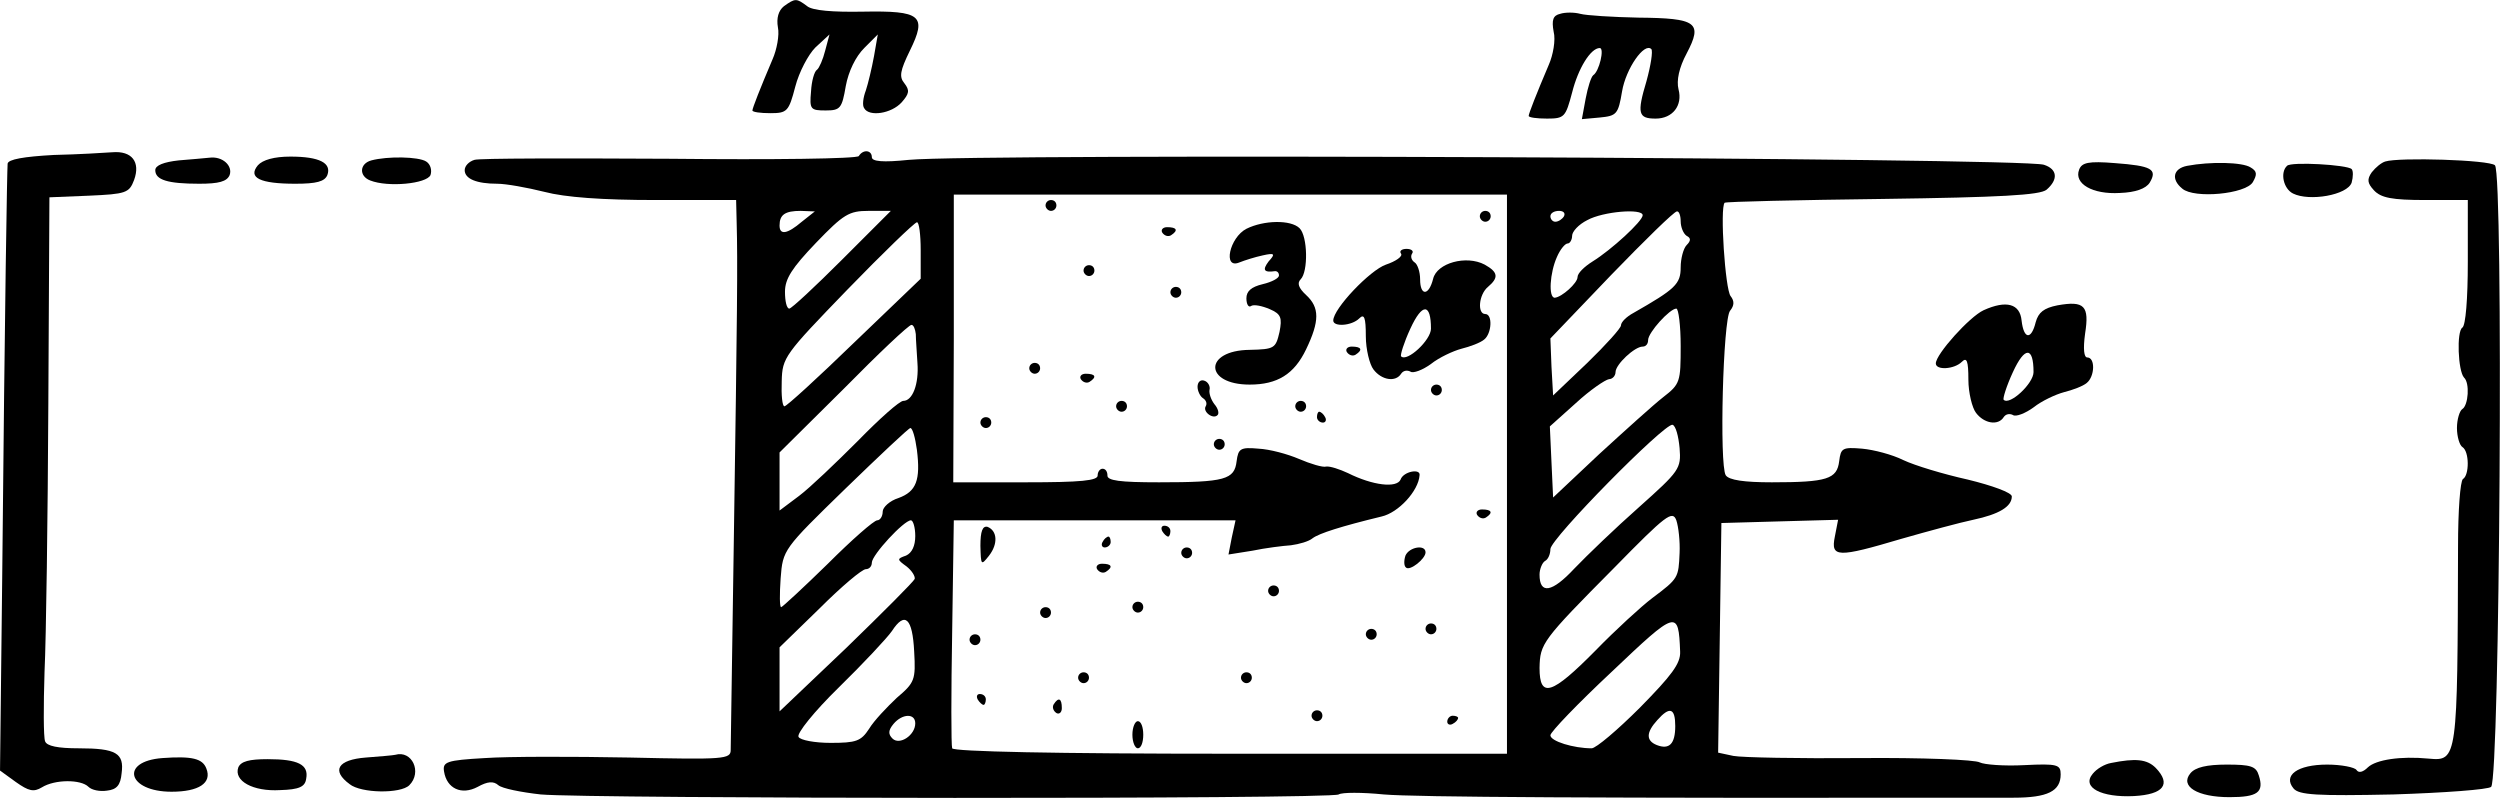
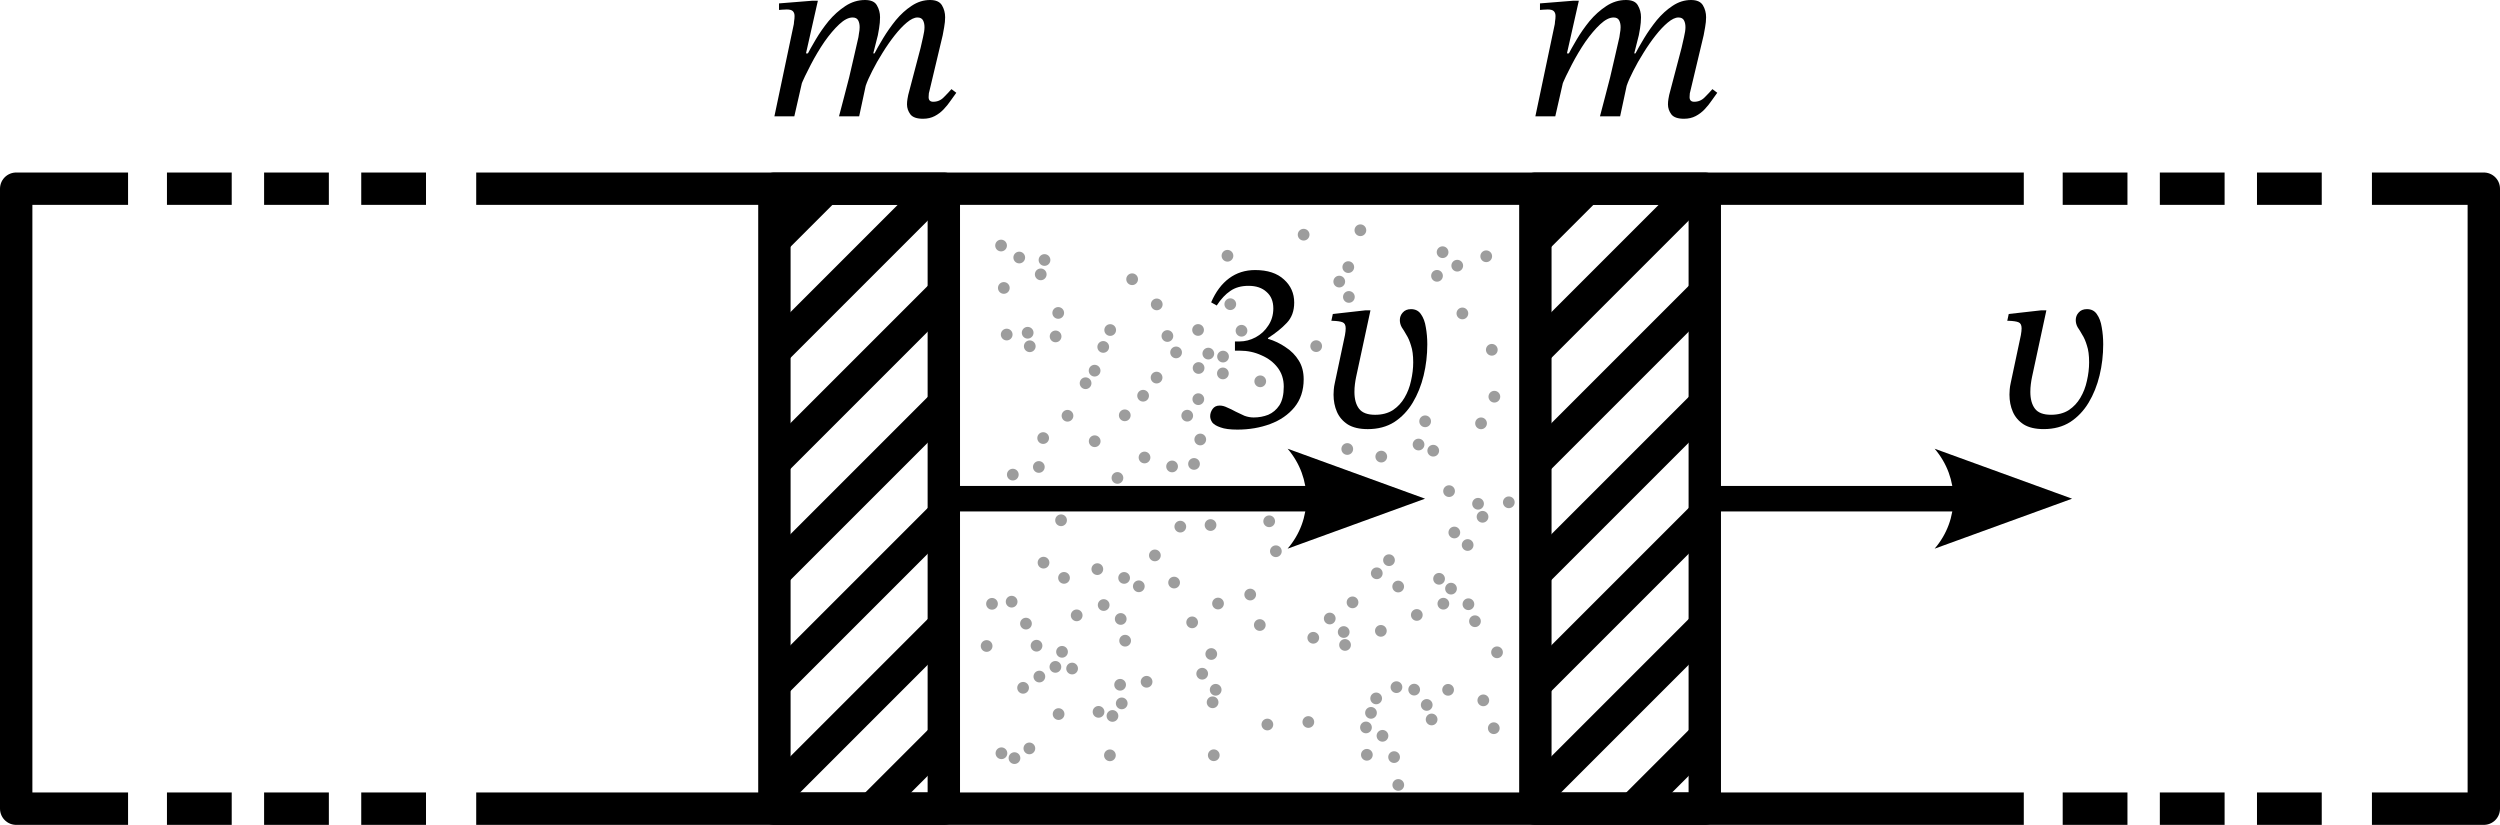
- <svg xmlns="http://www.w3.org/2000/svg" version="1.0" width="460.534pt" height="146.987pt" viewBox="0 0 460.534 146.987" preserveAspectRatio="xMidYMid meet">
-   <g transform="translate(-26.39611,162.8476) scale(0.1,-0.1)" fill="#000000" stroke="none">
-     <path d="M1708 1617 c-10 -8 -14 -22 -11 -39 3 -14 -2 -41 -10 -59 -23 -54 -37 -90 -37 -94 0 -3 15 -5 33 -5 31 0 34 3 46 49 7 27 24 59 37 72 l26 24 -8 -30 c-4 -16 -11 -32 -15 -35 -5 -3 -10 -21 -11 -40 -3 -33 -1 -35 27 -35 27 0 30 4 37 45 5 27 18 54 34 70 l25 25 -7 -40 c-4 -22 -11 -51 -15 -63 -5 -13 -7 -28 -3 -33 9 -16 50 -10 69 11 14 16 15 22 5 35 -10 12 -8 23 10 60 32 65 21 74 -87 72 -55 -1 -92 2 -102 10 -20 15 -22 15 -43 0z" />
-     <path d="M3138 1603 c-13 -3 -16 -11 -12 -33 4 -15 -1 -43 -9 -61 -23 -54 -37 -90 -37 -94 0 -3 15 -5 34 -5 32 0 34 3 46 48 11 44 34 82 51 82 9 0 -1 -43 -12 -50 -4 -3 -10 -22 -14 -43 l-7 -38 33 3 c31 3 34 6 41 48 7 42 41 91 54 78 3 -4 -1 -30 -9 -59 -18 -60 -15 -69 17 -69 31 0 50 24 42 54 -4 16 1 40 15 66 30 57 19 65 -89 66 -48 1 -96 4 -107 7 -11 3 -28 3 -37 0z" />
-     <path d="M363 1343 c-55 -3 -84 -8 -85 -16 -1 -13 -5 -241 -10 -765 l-4 -353 29 -21 c24 -17 33 -19 48 -10 24 15 72 15 86 1 6 -6 21 -9 34 -7 18 2 25 10 27 32 5 37 -10 46 -79 46 -38 0 -59 4 -62 13 -3 8 -3 65 -1 128 3 63 6 285 7 494 l2 380 73 3 c68 3 74 5 83 29 12 33 -4 54 -40 51 -14 -1 -63 -4 -108 -5z" />
-     <path d="M1846 1341 c-3 -5 -159 -7 -348 -5 -189 1 -351 1 -360 -2 -10 -3 -18 -11 -18 -19 0 -16 22 -25 60 -25 16 0 55 -7 87 -15 38 -10 106 -15 205 -15 l148 0 1 -42 c2 -71 1 -167 -5 -568 -3 -212 -6 -393 -6 -403 0 -17 -11 -18 -187 -14 -104 2 -223 2 -266 -1 -71 -4 -78 -7 -75 -25 5 -31 32 -44 62 -28 18 10 29 11 38 3 7 -6 42 -13 78 -17 87 -8 1456 -9 1470 0 6 4 43 4 83 0 59 -5 380 -7 1160 -6 63 0 87 12 87 43 0 18 -6 20 -67 17 -38 -2 -74 1 -82 5 -8 5 -107 9 -220 8 -113 -1 -219 1 -234 4 l-28 6 3 211 3 212 107 3 108 3 -6 -31 c-8 -39 5 -39 123 -4 49 14 108 30 132 35 47 10 71 24 71 43 0 7 -36 20 -81 31 -45 10 -98 26 -119 36 -20 10 -54 19 -76 21 -36 3 -39 1 -42 -23 -4 -33 -22 -39 -124 -39 -51 0 -79 4 -85 13 -12 19 -5 288 8 303 8 10 8 18 1 27 -10 12 -20 163 -11 172 3 2 133 5 291 7 217 3 290 7 302 17 22 19 20 38 -5 46 -40 13 -1962 21 -2091 9 -48 -5 -68 -3 -68 5 0 13 -16 15 -24 2z m1194 -586 l0 -515 -509 0 c-324 0 -511 4 -513 10 -2 5 -2 102 0 215 l3 205 259 0 260 0 -7 -32 -6 -31 44 7 c24 5 56 9 71 10 15 2 33 7 40 13 12 9 53 22 127 40 31 7 68 47 70 76 2 13 -30 7 -35 -8 -7 -16 -51 -11 -97 12 -15 7 -33 13 -40 12 -6 -2 -29 5 -50 14 -21 9 -54 18 -75 19 -33 3 -37 0 -40 -23 -4 -34 -21 -39 -143 -39 -72 0 -96 3 -95 13 0 6 -3 12 -9 12 -5 0 -9 -6 -9 -12 1 -10 -31 -13 -132 -13 l-134 0 1 265 0 265 510 0 509 0 0 -515z m-1299 465 c-27 -23 -41 -25 -41 -7 0 20 10 27 39 27 l26 -1 -24 -19z m74 -70 c-49 -49 -93 -90 -97 -90 -5 0 -8 14 -8 31 0 24 13 44 57 90 51 53 61 59 97 59 l41 0 -90 -90z m1330 80 c-3 -5 -10 -10 -16 -10 -5 0 -9 5 -9 10 0 6 7 10 16 10 8 0 12 -4 9 -10z m145 2 c0 -11 -58 -64 -92 -85 -16 -10 -28 -22 -28 -29 0 -11 -29 -37 -42 -38 -12 0 -9 46 4 75 6 14 15 25 20 25 4 0 8 7 8 14 0 8 12 21 28 29 29 16 102 22 102 9z m70 -11 c0 -11 5 -23 11 -27 8 -4 8 -9 0 -17 -6 -6 -11 -25 -11 -41 0 -31 -10 -40 -87 -84 -13 -7 -23 -17 -23 -23 0 -5 -28 -36 -62 -69 l-63 -60 -3 53 -2 52 112 117 c62 64 116 117 121 117 4 1 7 -8 7 -18z m-1400 -53 l0 -53 -122 -117 c-67 -65 -125 -118 -129 -118 -4 0 -6 21 -5 46 1 44 5 49 121 169 66 68 123 123 128 124 4 1 7 -23 7 -51z m1400 -177 c0 -66 -1 -70 -32 -94 -18 -14 -71 -62 -118 -105 l-85 -80 -3 65 -3 66 48 43 c26 24 54 43 61 44 6 0 12 6 12 13 0 14 35 47 50 47 6 0 10 5 10 12 0 14 40 58 52 58 4 0 8 -31 8 -69z m-1409 22 c0 -10 2 -34 3 -53 3 -39 -9 -70 -26 -70 -7 0 -44 -33 -84 -74 -40 -40 -88 -86 -108 -101 l-36 -27 0 53 0 54 118 117 c64 65 120 118 125 118 4 0 7 -8 8 -17z m1407 -210 c3 -38 0 -42 -75 -109 -43 -38 -96 -89 -119 -113 -41 -44 -64 -48 -64 -11 0 10 5 22 10 25 6 3 10 13 10 22 0 19 210 232 225 229 6 -2 11 -21 13 -43z m-1405 -3 c7 -56 -1 -77 -34 -89 -16 -5 -29 -17 -29 -25 0 -9 -5 -16 -10 -16 -6 0 -47 -36 -91 -80 -45 -44 -84 -80 -86 -80 -3 0 -3 24 -1 53 4 53 5 54 119 165 63 61 117 112 120 112 4 0 9 -18 12 -40z m1405 -190 c-2 -46 -2 -47 -50 -83 -20 -15 -68 -59 -105 -97 -80 -81 -103 -89 -103 -32 1 45 4 50 138 185 95 97 107 106 114 87 4 -12 7 -39 6 -60z m-1408 31 c0 -18 -6 -31 -17 -36 -17 -6 -17 -7 1 -20 10 -8 16 -18 15 -23 -2 -5 -59 -62 -126 -127 l-123 -117 0 59 0 59 74 72 c40 40 78 72 85 72 6 0 11 5 11 12 0 14 59 78 72 78 4 0 8 -13 8 -29z m1409 -213 c1 -22 -16 -44 -74 -103 -41 -41 -81 -75 -89 -75 -33 0 -76 13 -76 24 0 6 51 59 113 117 120 114 123 115 126 37z m-1411 0 c3 -52 1 -57 -32 -85 -18 -17 -42 -42 -51 -57 -15 -23 -24 -26 -71 -26 -29 0 -56 5 -59 11 -4 6 29 47 74 91 45 44 89 91 98 104 24 37 38 24 41 -38z m1402 -137 c0 -33 -11 -44 -34 -35 -20 8 -20 23 1 46 23 26 33 22 33 -11z m-1400 5 c0 -22 -29 -41 -42 -28 -8 8 -8 15 2 27 16 19 40 20 40 1z" />
-     <path d="M2190 1250 c0 -5 5 -10 10 -10 6 0 10 5 10 10 0 6 -4 10 -10 10 -5 0 -10 -4 -10 -10z" />
-     <path d="M2990 1230 c0 -5 5 -10 10 -10 6 0 10 5 10 10 0 6 -4 10 -10 10 -5 0 -10 -4 -10 -10z" />
-     <path d="M2560 1207 c-31 -16 -44 -75 -13 -62 10 4 29 10 43 13 22 5 24 3 11 -11 -12 -16 -9 -21 12 -18 4 0 7 -3 7 -8 0 -5 -13 -12 -30 -16 -21 -5 -30 -13 -30 -26 0 -11 4 -18 9 -14 5 3 20 0 34 -6 21 -9 23 -16 18 -42 -7 -30 -9 -32 -55 -33 -85 -1 -84 -64 0 -64 51 0 82 19 104 65 25 52 25 77 0 100 -14 13 -17 22 -10 29 14 14 13 79 -2 94 -16 16 -66 15 -98 -1z" />
-     <path d="M2405 1200 c4 -6 11 -8 16 -5 14 9 11 15 -7 15 -8 0 -12 -5 -9 -10z" />
-     <path d="M2845 1161 c3 -5 -10 -14 -28 -20 -29 -10 -97 -81 -97 -103 0 -12 34 -10 48 4 9 9 12 2 12 -33 0 -24 7 -52 14 -61 15 -20 41 -24 51 -8 4 6 11 7 17 4 5 -4 23 3 38 14 15 12 41 24 56 28 16 4 35 11 42 17 14 11 16 47 2 47 -15 0 -12 36 5 50 20 17 19 27 -6 41 -34 18 -88 3 -95 -26 -8 -32 -24 -32 -24 -1 0 14 -5 28 -10 31 -6 4 -8 11 -5 16 4 5 -1 9 -10 9 -9 0 -14 -4 -10 -9z m55 -138 c0 -21 -44 -62 -55 -51 -2 2 5 25 17 51 22 48 38 47 38 0z" />
-     <path d="M2260 1130 c0 -5 5 -10 10 -10 6 0 10 5 10 10 0 6 -4 10 -10 10 -5 0 -10 -4 -10 -10z" />
-     <path d="M2420 1090 c0 -5 5 -10 10 -10 6 0 10 5 10 10 0 6 -4 10 -10 10 -5 0 -10 -4 -10 -10z" />
-     <path d="M2745 980 c4 -6 11 -8 16 -5 14 9 11 15 -7 15 -8 0 -12 -5 -9 -10z" />
-     <path d="M2160 950 c0 -5 5 -10 10 -10 6 0 10 5 10 10 0 6 -4 10 -10 10 -5 0 -10 -4 -10 -10z" />
-     <path d="M2255 930 c4 -6 11 -8 16 -5 14 9 11 15 -7 15 -8 0 -12 -5 -9 -10z" />
-     <path d="M2470 916 c0 -8 5 -18 10 -21 6 -4 8 -10 5 -15 -6 -10 14 -25 22 -16 3 3 1 12 -6 20 -6 8 -10 19 -9 26 2 7 -3 15 -9 17 -7 3 -13 -2 -13 -11z" />
-     <path d="M2900 910 c0 -5 5 -10 10 -10 6 0 10 5 10 10 0 6 -4 10 -10 10 -5 0 -10 -4 -10 -10z" />
-     <path d="M2320 880 c0 -5 5 -10 10 -10 6 0 10 5 10 10 0 6 -4 10 -10 10 -5 0 -10 -4 -10 -10z" />
-     <path d="M2650 880 c0 -5 5 -10 10 -10 6 0 10 5 10 10 0 6 -4 10 -10 10 -5 0 -10 -4 -10 -10z" />
-     <path d="M2690 860 c0 -5 5 -10 11 -10 5 0 7 5 4 10 -3 6 -8 10 -11 10 -2 0 -4 -4 -4 -10z" />
-     <path d="M2070 850 c0 -5 5 -10 10 -10 6 0 10 5 10 10 0 6 -4 10 -10 10 -5 0 -10 -4 -10 -10z" />
-     <path d="M2500 810 c0 -5 5 -10 10 -10 6 0 10 5 10 10 0 6 -4 10 -10 10 -5 0 -10 -4 -10 -10z" />
-     <path d="M2985 680 c4 -6 11 -8 16 -5 14 9 11 15 -7 15 -8 0 -12 -5 -9 -10z" />
-     <path d="M2070 623 c1 -36 1 -37 16 -18 17 22 15 46 -3 53 -9 2 -13 -8 -13 -35z" />
-     <path d="M2405 650 c3 -5 8 -10 11 -10 2 0 4 5 4 10 0 6 -5 10 -11 10 -5 0 -7 -4 -4 -10z" />
-     <path d="M2295 630 c-3 -5 -1 -10 4 -10 6 0 11 5 11 10 0 6 -2 10 -4 10 -3 0 -8 -4 -11 -10z" />
-     <path d="M2440 610 c0 -5 5 -10 10 -10 6 0 10 5 10 10 0 6 -4 10 -10 10 -5 0 -10 -4 -10 -10z" />
-     <path d="M2853 605 c-3 -9 -3 -19 1 -22 7 -7 36 16 36 28 0 15 -30 10 -37 -6z" />
-     <path d="M2285 580 c4 -6 11 -8 16 -5 14 9 11 15 -7 15 -8 0 -12 -5 -9 -10z" />
-     <path d="M2600 540 c0 -5 5 -10 10 -10 6 0 10 5 10 10 0 6 -4 10 -10 10 -5 0 -10 -4 -10 -10z" />
-     <path d="M2350 510 c0 -5 5 -10 10 -10 6 0 10 5 10 10 0 6 -4 10 -10 10 -5 0 -10 -4 -10 -10z" />
-     <path d="M2180 500 c0 -5 5 -10 10 -10 6 0 10 5 10 10 0 6 -4 10 -10 10 -5 0 -10 -4 -10 -10z" />
-     <path d="M2890 470 c0 -5 5 -10 10 -10 6 0 10 5 10 10 0 6 -4 10 -10 10 -5 0 -10 -4 -10 -10z" />
-     <path d="M2780 460 c0 -5 5 -10 10 -10 6 0 10 5 10 10 0 6 -4 10 -10 10 -5 0 -10 -4 -10 -10z" />
-     <path d="M2050 450 c0 -5 5 -10 10 -10 6 0 10 5 10 10 0 6 -4 10 -10 10 -5 0 -10 -4 -10 -10z" />
-     <path d="M2250 380 c0 -5 5 -10 10 -10 6 0 10 5 10 10 0 6 -4 10 -10 10 -5 0 -10 -4 -10 -10z" />
-     <path d="M2550 380 c0 -5 5 -10 10 -10 6 0 10 5 10 10 0 6 -4 10 -10 10 -5 0 -10 -4 -10 -10z" />
-     <path d="M2065 340 c3 -5 8 -10 11 -10 2 0 4 5 4 10 0 6 -5 10 -11 10 -5 0 -7 -4 -4 -10z" />
-     <path d="M2205 331 c-3 -5 -1 -12 5 -16 5 -3 10 1 10 9 0 18 -6 21 -15 7z" />
-     <path d="M2680 310 c0 -5 5 -10 10 -10 6 0 10 5 10 10 0 6 -4 10 -10 10 -5 0 -10 -4 -10 -10z" />
-     <path d="M2930 299 c0 -5 5 -7 10 -4 6 3 10 8 10 11 0 2 -4 4 -10 4 -5 0 -10 -5 -10 -11z" />
-     <path d="M2350 275 c0 -14 5 -25 10 -25 6 0 10 11 10 25 0 14 -4 25 -10 25 -5 0 -10 -11 -10 -25z" />
-     <path d="M593 1333 c-27 -3 -43 -9 -43 -18 0 -18 23 -25 81 -25 36 0 51 4 56 16 6 17 -13 35 -37 32 -8 -1 -34 -3 -57 -5z" />
-     <path d="M739 1324 c-19 -23 4 -34 69 -34 39 0 54 4 59 16 8 22 -14 34 -68 34 -30 0 -51 -6 -60 -16z" />
-     <path d="M948 1333 c-22 -6 -23 -29 -2 -37 33 -13 104 -6 111 10 3 9 0 20 -8 25 -14 9 -71 10 -101 2z" />
-     <path d="M4658 1331 c-7 -2 -18 -11 -25 -20 -9 -13 -8 -20 4 -33 13 -14 33 -18 95 -18 l78 0 0 -114 c0 -69 -4 -117 -10 -121 -11 -7 -8 -80 3 -92 11 -10 8 -51 -3 -58 -5 -3 -10 -19 -10 -35 0 -16 5 -32 10 -35 13 -8 13 -52 1 -59 -5 -4 -9 -59 -9 -124 -1 -392 -1 -396 -54 -391 -52 5 -97 -2 -112 -16 -9 -9 -17 -11 -21 -5 -3 5 -28 10 -54 10 -55 0 -82 -20 -62 -44 10 -12 43 -14 184 -11 94 3 175 9 180 14 16 16 23 1129 7 1145 -10 10 -177 15 -202 7z" />
-     <path d="M4094 1316 c-10 -26 25 -46 75 -43 29 1 48 8 55 19 15 25 3 31 -64 36 -49 4 -61 1 -66 -12z" />
-     <path d="M4293 1323 c-26 -5 -30 -25 -9 -42 22 -19 117 -10 130 12 8 14 8 20 -4 27 -15 10 -75 11 -117 3z" />
-     <path d="M4477 1323 c-13 -12 -7 -42 11 -51 30 -15 100 -3 108 20 3 11 3 22 0 25 -8 8 -112 14 -119 6z" />
-     <path d="M3918 1057 c-26 -12 -88 -81 -88 -98 0 -13 34 -11 48 3 9 9 12 2 12 -33 0 -24 7 -52 14 -61 15 -20 41 -24 51 -8 4 6 11 7 17 4 5 -4 23 3 38 14 15 12 41 24 56 28 16 4 35 11 42 17 15 12 16 47 1 47 -6 0 -8 15 -4 44 8 51 -1 61 -51 52 -25 -5 -35 -13 -40 -31 -8 -33 -22 -32 -26 3 -3 31 -28 38 -70 19z m92 -114 c0 -21 -44 -62 -55 -51 -2 2 5 25 17 51 22 48 38 47 38 0z" />
-     <path d="M563 232 c-79 -6 -64 -62 17 -62 50 0 75 16 64 43 -7 18 -26 23 -81 19z" />
-     <path d="M938 233 c-52 -4 -64 -24 -30 -49 21 -17 94 -18 110 -2 24 24 5 65 -26 56 -4 -1 -28 -3 -54 -5z" />
-     <path d="M703 215 c-9 -25 27 -45 77 -42 35 1 46 6 48 21 5 26 -15 36 -71 36 -34 0 -49 -4 -54 -15z" />
-     <path d="M4153 223 c-12 -2 -27 -11 -34 -20 -21 -25 16 -44 76 -41 55 3 69 22 40 52 -16 16 -37 18 -82 9z" />
-     <path d="M4299 204 c-20 -24 13 -44 72 -44 52 0 64 9 54 40 -5 17 -15 20 -59 20 -37 0 -58 -5 -67 -16z" />
+ <svg xmlns="http://www.w3.org/2000/svg" width="617.64" height="203.79" version="1.1" viewBox="0 0 617.64 203.79">
+   <g transform="translate(-30.549 -12.113)">
+     <g fill="none" stroke="#000" stroke-linejoin="round" stroke-width="8">
+       <g stroke-dashoffset="3.227">
+         <path d="m62.188 58.733h-27.639v153.17h27.639" />
+         <path d="m148.2 58.733h382.34" />
+         <path d="m616.55 58.733h27.639v153.17h-27.639" />
+         <path d="m148.2 211.9h382.34" />
+       </g>
+       <g stroke-dasharray="16, 8">
+         <path d="m71.796 58.733h66.794" />
+         <path d="m71.796 211.9h66.794" />
+         <path d="m540.15 58.733h66.794" />
+         <path d="m540.15 211.9h66.794" />
+       </g>
+     </g>
+     <g fill="none" stroke="#000" stroke-width="8">
+       <rect x="221.87" y="58.733" width="41.855" height="153.17" stroke-linejoin="round" />
+       <path d="m234.54 58.733-12.671 12.671m0 27.436 40.106-40.106m1.749 25.687-41.855 41.855m0 27.436 41.855-41.855m0 27.436-41.855 41.855m0 27.436 41.855-41.855m0 27.436-17.736 17.736" />
+     </g>
+     <g transform="translate(188)" fill="none" stroke="#000" stroke-width="8">
+       <rect x="221.87" y="58.733" width="41.855" height="153.17" stroke-linejoin="round" />
+       <path d="m234.54 58.733-12.671 12.671m0 27.436 40.106-40.106m1.749 25.687-41.855 41.855m0 27.436 41.855-41.855m0 27.436-41.855 41.855m0 27.436 41.855-41.855m0 27.436-17.736 17.736" />
+     </g>
+     <path d="m263.72 132.17v6.299h91.111v-6.299z" color="#000000" fill-rule="evenodd" stroke-linejoin="round" style="-inkscape-stroke:none" />
+     <path d="m348.66 122.97 33.957 12.348-33.957 12.348c6.174-7.193 6.174-17.472 0-24.696z" color="#000000" fill-rule="evenodd" style="-inkscape-stroke:none" />
+     <path d="m454.65 132.17v6.299h60.037v-6.299z" color="#000000" fill-rule="evenodd" stroke-linejoin="round" style="-inkscape-stroke:none" />
+     <path d="m508.51 122.97 33.957 12.348-33.957 12.348c6.174-7.193 6.174-17.472 0-24.696z" color="#000000" fill-rule="evenodd" style="-inkscape-stroke:none" />
+     <g stroke-width="1.7" aria-label="3ʋ">
+       <path d="m336.25 118.25q-2.7 0-4.14-0.54-1.44-0.48-2.04-1.2-0.54-0.78-0.54-1.56 0-0.96 0.6-1.8t1.74-0.84q0.9 0 1.86 0.48 1.02 0.42 2.1 1.02 1.08 0.54 2.16 1.02 1.14 0.42 2.28 0.42 1.92 0 3.6-0.66 1.68-0.72 2.76-2.34 1.08-1.68 1.08-4.62 0-2.7-1.5-4.68t-4.02-3.06q-2.46-1.14-5.34-1.14h-1.2v-2.28h1.14q2.04 0 3.96-1.02t3.12-2.88q1.26-1.86 1.26-4.26 0-2.64-1.68-4.08-1.62-1.5-4.44-1.5-2.7 0-4.5 1.26-1.8 1.2-3.36 3.6l-1.38-0.78q1.68-3.9 4.44-5.94t6.42-2.04q4.62 0 7.14 2.34 2.52 2.28 2.52 5.7 0 3.12-1.86 5.04-1.8 1.92-4.62 3.72v0.18q2.4 0.72 4.38 2.1 2.04 1.32 3.24 3.3 1.2 1.92 1.2 4.62 0 4.08-2.28 6.9-2.28 2.76-6 4.14t-8.1 1.38z" />
+       <path d="m368.47 118.13q-3.06 0-4.92-1.14-1.86-1.2-2.7-3.12t-0.84-4.26q0-0.54 0.06-1.26 0.06-0.78 0.24-1.56l2.52-11.88q0.18-1.02 0.18-1.68 0-1.2-0.78-1.5-0.72-0.3-2.46-0.36-0.06 0-0.12 0t-0.18 0l0.36-1.68 7.98-0.9h1.32l-3.54 16.44q-0.18 0.84-0.3 1.8-0.12 0.9-0.12 1.92 0 2.64 1.14 4.14t3.96 1.5q2.58 0 4.38-1.14 1.8-1.2 2.88-3.06 1.14-1.92 1.62-4.2 0.54-2.34 0.54-4.56 0-2.58-0.54-4.14-0.48-1.62-1.14-2.64-0.6-1.08-1.14-1.86-0.48-0.84-0.48-1.8 0-1.08 0.72-1.86 0.72-0.84 2.04-0.84 1.62 0 2.46 1.26 0.9 1.26 1.2 3.24 0.36 1.98 0.36 4.2 0 3.96-0.9 7.68t-2.7 6.72-4.56 4.8q-2.76 1.74-6.54 1.74z" />
+     </g>
+     <path transform="translate(-1.9823 14.925)" d="m537.44 103.2q-3.06 0-4.92-1.14-1.86-1.2-2.7-3.12t-0.84-4.26q0-0.54 0.06-1.26 0.06-0.78 0.24-1.56l2.52-11.88q0.18-1.02 0.18-1.68 0-1.2-0.78-1.5-0.72-0.3-2.46-0.36-0.06 0-0.12 0t-0.18 0l0.36-1.68 7.98-0.9h1.32l-3.54 16.44q-0.18 0.84-0.3 1.8-0.12 0.9-0.12 1.92 0 2.64 1.14 4.14t3.96 1.5q2.58 0 4.38-1.14 1.8-1.2 2.88-3.06 1.14-1.92 1.62-4.2 0.54-2.34 0.54-4.56 0-2.58-0.54-4.14-0.48-1.62-1.14-2.64-0.6-1.08-1.14-1.86-0.48-0.84-0.48-1.8 0-1.08 0.72-1.86 0.72-0.84 2.04-0.84 1.62 0 2.46 1.26 0.9 1.26 1.2 3.24 0.36 1.98 0.36 4.2 0 3.96-0.9 7.68t-2.7 6.72-4.56 4.8q-2.76 1.74-6.54 1.74z" stroke-width="1.7" aria-label="ʋ" />
+     <g>
+       <path d="m265.06 78.961a1.45 1.45 0 0 0-1.449 1.449 1.45 1.45 0 0 0 1.449 1.451 1.45 1.45 0 0 0 1.451-1.451 1.45 1.45 0 0 0-1.451-1.449z" />
+       <circle cx="287.67" cy="79.897" r="1.45" opacity=".386" />
+       <circle cx="277.87" cy="72.774" r="1.45" opacity=".386" />
+       <circle cx="279.26" cy="94.765" r="1.45" opacity=".386" />
+       <circle cx="300.98" cy="103.69" r="1.45" opacity=".386" />
+       <circle cx="288.27" cy="120.34" r="1.45" opacity=".386" />
+       <circle cx="287.2" cy="127.48" r="1.45" opacity=".386" />
+       <circle cx="301.65" cy="152.72" r="1.45" opacity=".386" />
+       <circle cx="306.62" cy="130.19" r="1.45" opacity=".386" />
+       <circle cx="312.96" cy="109.88" r="1.45" opacity=".386" />
+       <circle cx="292.69" cy="140.65" r="1.45" opacity=".386" />
+       <circle cx="287.33" cy="179.26" r="1.45" opacity=".386" />
+       <circle cx="284.02" cy="166.18" r="1.45" opacity=".386" />
+       <circle cx="305.39" cy="188.99" r="1.45" opacity=".386" />
+       <circle cx="296.55" cy="164.14" r="1.45" opacity=".386" />
+       <circle cx="307.43" cy="165.03" r="1.45" opacity=".386" />
+       <circle cx="327.08" cy="120.69" r="1.45" opacity=".386" />
+       <circle cx="332.67" cy="104.37" r="1.45" opacity=".386" />
+       <circle cx="323.86" cy="114.81" r="1.45" opacity=".386" />
+       <circle cx="316.29" cy="105.4" r="1.45" opacity=".386" />
+       <circle cx="313.31" cy="125.14" r="1.45" opacity=".386" />
+       <circle cx="329.07" cy="99.472" r="1.45" opacity=".386" />
+       <circle cx="310.25" cy="81.099" r="1.45" opacity=".386" />
+       <circle cx="298.75" cy="106.79" r="1.45" opacity=".386" />
+       <circle cx="320.12" cy="127.35" r="1.45" opacity=".386" />
+       <circle cx="326.67" cy="103.03" r="1.45" opacity=".386" />
+       <circle cx="316.33" cy="87.316" r="1.45" opacity=".386" />
+       <circle cx="341.9" cy="106.32" r="1.45" opacity=".386" />
+       <circle cx="326.54" cy="93.633" r="1.45" opacity=".386" />
+       <circle cx="326.6" cy="110.73" r="1.45" opacity=".386" />
+       <circle cx="345.76" cy="148.3" r="1.45" opacity=".386" />
+       <circle cx="331.47" cy="161.22" r="1.45" opacity=".386" />
+       <circle cx="339.42" cy="159" r="1.45" opacity=".386" />
+       <circle cx="355" cy="169.68" r="1.45" opacity=".386" />
+       <circle cx="343.66" cy="191.11" r="1.45" opacity=".386" />
+       <circle cx="325.08" cy="165.87" r="1.45" opacity=".386" />
+       <circle cx="330.13" cy="185.62" r="1.45" opacity=".386" />
+       <circle cx="293.42" cy="154.88" r="1.45" opacity=".386" />
+       <circle cx="286.63" cy="171.64" r="1.45" opacity=".386" />
+       <circle cx="303.22" cy="161.59" r="1.45" opacity=".386" />
+       <circle cx="311.9" cy="156.96" r="1.45" opacity=".386" />
+       <circle cx="295.42" cy="177.28" r="1.45" opacity=".386" />
+       <circle cx="280.48" cy="160.76" r="1.45" opacity=".386" />
+       <circle cx="288.36" cy="151.12" r="1.45" opacity=".386" />
+       <circle cx="281.18" cy="199.41" r="1.45" opacity=".386" />
+       <circle cx="292.93" cy="173.15" r="1.45" opacity=".386" />
+       <circle cx="307.68" cy="185.89" r="1.45" opacity=".386" />
+       <circle cx="304.76" cy="198.72" r="1.45" opacity=".386" />
+       <circle cx="313.82" cy="180.55" r="1.45" opacity=".386" />
+       <circle cx="327.56" cy="178.56" r="1.45" opacity=".386" />
+       <circle cx="368.24" cy="198.59" r="1.45" opacity=".386" />
+       <circle cx="370.54" cy="184.66" r="1.45" opacity=".386" />
+       <circle cx="384.24" cy="189.86" r="1.45" opacity=".386" />
+       <circle cx="368.02" cy="191.83" r="1.45" opacity=".386" />
+       <circle cx="380.58" cy="164.04" r="1.45" opacity=".386" />
+       <circle cx="389.03" cy="157.54" r="1.45" opacity=".386" />
+       <circle cx="395.71" cy="136.57" r="1.45" opacity=".386" />
+       <circle cx="382.64" cy="116.2" r="1.45" opacity=".386" />
+       <circle cx="396.82" cy="139.79" r="1.45" opacity=".386" />
+       <circle cx="384.64" cy="123.46" r="1.45" opacity=".386" />
+       <circle cx="396.45" cy="116.7" r="1.45" opacity=".386" />
+       <circle cx="399.74" cy="110.12" r="1.45" opacity=".386" />
+       <circle cx="391.84" cy="89.546" r="1.45" opacity=".386" />
+       <circle cx="399.11" cy="98.533" r="1.45" opacity=".386" />
+       <circle cx="334.5" cy="87.265" r="1.45" opacity=".386" />
+       <circle cx="321.11" cy="99.178" r="1.45" opacity=".386" />
+       <circle cx="333.8" cy="75.303" r="1.45" opacity=".386" />
+       <circle cx="337.27" cy="93.826" r="1.45" opacity=".386" />
+       <circle cx="318.96" cy="95.126" r="1.45" opacity=".386" />
+       <circle cx="304.83" cy="93.649" r="1.45" opacity=".386" />
+       <circle cx="282.36" cy="75.737" r="1.45" opacity=".386" />
+       <circle cx="303.11" cy="97.822" r="1.45" opacity=".386" />
+       <circle cx="291.99" cy="89.425" r="1.45" opacity=".386" />
+       <circle cx="355.72" cy="97.628" r="1.45" opacity=".386" />
+       <circle cx="345.79" cy="83.06" r="1.45" opacity=".386" />
+       <circle cx="381.08" cy="96.44" r="1.45" opacity=".386" />
+       <circle cx="390.57" cy="77.753" r="1.45" opacity=".386" />
+       <circle cx="363.65" cy="78.104" r="1.45" opacity=".386" />
+       <circle cx="397.73" cy="75.424" r="1.45" opacity=".386" />
+       <circle cx="408.34" cy="69.806" r="1.45" opacity=".386" />
+       <circle cx="384.7" cy="57.325" r="1.45" opacity=".386" />
+       <circle cx="366.64" cy="68.997" r="1.45" opacity=".386" />
+       <circle cx="352.62" cy="70.094" r="1.45" opacity=".386" />
+       <circle cx="385.57" cy="80.259" r="1.45" opacity=".386" />
+       <circle cx="386.95" cy="74.419" r="1.45" opacity=".386" />
+       <circle cx="361.42" cy="81.681" r="1.45" opacity=".386" />
+       <circle cx="363.4" cy="123.04" r="1.45" opacity=".386" />
+       <circle cx="358.29" cy="132.14" r="1.45" opacity=".386" />
+       <circle cx="359.51" cy="139.18" r="1.45" opacity=".386" />
+       <circle cx="347.65" cy="135.25" r="1.45" opacity=".386" />
+       <circle cx="362.52" cy="168.26" r="1.45" opacity=".386" />
+       <circle cx="329.8" cy="173.69" r="1.45" opacity=".386" />
+       <circle cx="307.28" cy="181.29" r="1.45" opacity=".386" />
+       <circle cx="344.11" cy="140.9" r="1.45" opacity=".386" />
+       <circle cx="322.15" cy="142.22" r="1.45" opacity=".386" />
+       <circle cx="329.62" cy="141.83" r="1.45" opacity=".386" />
+       <circle cx="308.27" cy="154.89" r="1.45" opacity=".386" />
+       <circle cx="341.79" cy="166.53" r="1.45" opacity=".386" />
+       <circle cx="320.62" cy="156.04" r="1.45" opacity=".386" />
+       <circle cx="315.87" cy="149.33" r="1.45" opacity=".386" />
+       <circle cx="325.54" cy="126.73" r="1.45" opacity=".386" />
+       <circle cx="330.89" cy="182.53" r="1.45" opacity=".386" />
+       <circle cx="393.14" cy="146.76" r="1.45" opacity=".386" />
+       <circle cx="387.14" cy="161.26" r="1.45" opacity=".386" />
+       <circle cx="370.69" cy="153.75" r="1.45" opacity=".386" />
+       <circle cx="381.01" cy="121.94" r="1.45" opacity=".386" />
+       <circle cx="373.71" cy="150.51" r="1.45" opacity=".386" />
+       <circle cx="410.24" cy="124.77" r="1.45" opacity=".386" />
+       <circle cx="403.31" cy="136.21" r="1.45" opacity=".386" />
+       <circle cx="386.08" cy="155.11" r="1.45" opacity=".386" />
+       <circle cx="375.98" cy="157.02" r="1.45" opacity=".386" />
+       <circle cx="359.07" cy="164.92" r="1.45" opacity=".386" />
+       <circle cx="362.85" cy="171.45" r="1.45" opacity=".386" />
+       <circle cx="364.7" cy="160.93" r="1.45" opacity=".386" />
+       <circle cx="375.55" cy="181.88" r="1.45" opacity=".386" />
+       <circle cx="394.95" cy="165.59" r="1.45" opacity=".386" />
+       <circle cx="393.33" cy="161.39" r="1.45" opacity=".386" />
+       <circle cx="369.26" cy="188.23" r="1.45" opacity=".386" />
+       <circle cx="376" cy="206.04" r="1.45" opacity=".386" />
+       <circle cx="383.03" cy="186.27" r="1.45" opacity=".386" />
+       <circle cx="371.7" cy="167.97" r="1.45" opacity=".386" />
+       <circle cx="353.78" cy="190.49" r="1.45" opacity=".386" />
+       <circle cx="330.42" cy="198.7" r="1.45" opacity=".386" />
+       <circle cx="291.29" cy="176.87" r="1.45" opacity=".386" />
+       <circle cx="308.52" cy="170.4" r="1.45" opacity=".386" />
+       <circle cx="301.95" cy="187.98" r="1.45" opacity=".386" />
+       <circle cx="284.86" cy="197.01" r="1.45" opacity=".386" />
+       <circle cx="262.41" cy="195.8" r="1.45" opacity=".386" />
+       <circle cx="283.31" cy="182.04" r="1.45" opacity=".386" />
+       <circle cx="274.3" cy="171.71" r="1.45" opacity=".386" />
+       <circle cx="277.96" cy="198.21" r="1.45" opacity=".386" />
+       <circle cx="292.08" cy="188.53" r="1.45" opacity=".386" />
+       <circle cx="275.63" cy="161.29" r="1.45" opacity=".386" />
+       <circle cx="280.77" cy="129.37" r="1.45" opacity=".386" />
+       <circle cx="301" cy="121.12" r="1.45" opacity=".386" />
+       <circle cx="308.43" cy="114.72" r="1.45" opacity=".386" />
+       <circle cx="294.28" cy="114.83" r="1.45" opacity=".386" />
+       <circle cx="291.34" cy="95.225" r="1.45" opacity=".386" />
+       <circle cx="284.44" cy="94.321" r="1.45" opacity=".386" />
+       <circle cx="288.6" cy="76.349" r="1.45" opacity=".386" />
+       <circle cx="284.96" cy="97.659" r="1.45" opacity=".386" />
+       <circle cx="278.55" cy="83.251" r="1.45" opacity=".386" />
+       <circle cx="332.71" cy="100.21" r="1.45" opacity=".386" />
+       <circle cx="341.87" cy="60.582" r="1.45" opacity=".386" />
+       <circle cx="363.8" cy="85.473" r="1.45" opacity=".386" />
+       <circle cx="371.8" cy="124.92" r="1.45" opacity=".386" />
+       <circle cx="361.88" cy="134.9" r="1.45" opacity=".386" />
+       <circle cx="389.85" cy="143.67" r="1.45" opacity=".386" />
+       <circle cx="388.55" cy="133.45" r="1.45" opacity=".386" />
+       <circle cx="379.93" cy="182.49" r="1.45" opacity=".386" />
+       <circle cx="410.55" cy="172.82" r="1.45" opacity=".386" />
+       <circle cx="374.97" cy="199.16" r="1.45" opacity=".386" />
+       <circle cx="372.1" cy="193.9" r="1.45" opacity=".386" />
+       <circle cx="399.6" cy="192.02" r="1.45" opacity=".386" />
+       <circle cx="414.1" cy="207.27" r="1.45" opacity=".386" />
+       <circle cx="397.01" cy="185.14" r="1.45" opacity=".386" />
+       <circle cx="388.31" cy="182.54" r="1.45" opacity=".386" />
+       <circle cx="400.4" cy="173.27" r="1.45" opacity=".386" />
+     </g>
+     <path d="m258.59 41.453q-2.28 0-3.12-1.08-0.84-1.14-0.84-2.46 0-0.72 0.12-1.38 0.12-0.72 0.18-0.96l3.06-11.64q0.3-1.2 0.6-2.64 0.36-1.5 0.36-2.46 0-1.02-0.36-1.68-0.36-0.72-1.38-0.72-1.14 0-2.64 1.26-1.44 1.2-3 3.18t-3 4.32q-1.44 2.28-2.52 4.44-1.08 2.1-1.62 3.66l2.04-7.74q0.9-1.74 2.28-4.02t3.12-4.44q1.8-2.16 3.9-3.54 2.16-1.44 4.56-1.44 2.16 0 2.94 1.32t0.78 2.94q0 1.14-0.24 2.46t-0.36 1.98l-3.3 13.86t-0.12 0.48q-0.06 0.42-0.06 0.96 0 1.14 1.14 1.14 1.56 0 2.64-1.14 1.14-1.14 1.86-1.98l1.2 0.9q-0.6 0.84-1.38 1.92-0.72 1.08-1.74 2.16-0.96 1.02-2.22 1.68t-2.88 0.66zm-31.8-0.6h-4.92l4.8-22.8t0.06-0.66q0.12-0.66 0.12-1.32 0-0.78-0.42-1.2t-1.5-0.42q-0.6 0-1.26 0.06t-0.66 0.06v-1.62l8.22-0.66h1.38l-2.94 13.02h0.66zm16.02 0h-4.98q0.66-2.4 1.26-4.8 0.66-2.46 1.26-4.86 0.6-2.46 1.14-4.92 0.6-2.46 1.14-4.98 0 0 0.12-0.84 0.18-0.9 0.18-1.62 0-1.02-0.36-1.68-0.36-0.72-1.38-0.72-1.5 0-3.3 1.68t-3.66 4.32q-1.8 2.64-3.36 5.64-1.56 2.94-2.58 5.46l1.5-7.56q0.9-1.74 2.28-4.08t3.18-4.56q1.86-2.22 4.14-3.72t4.86-1.5q2.22 0 2.94 1.32 0.78 1.32 0.78 2.94 0 1.32-0.24 2.76t-0.3 1.68l-1.14 4.5h0.84l-2.7 7.98z" stroke-width="1.7" aria-label="m" />
+     <path d="m446.59 41.453q-2.28 0-3.12-1.08-0.84-1.14-0.84-2.46 0-0.72 0.12-1.38 0.12-0.72 0.18-0.96l3.06-11.64q0.3-1.2 0.6-2.64 0.36-1.5 0.36-2.46 0-1.02-0.36-1.68-0.36-0.72-1.38-0.72-1.14 0-2.64 1.26-1.44 1.2-3 3.18t-3 4.32q-1.44 2.28-2.52 4.44-1.08 2.1-1.62 3.66l2.04-7.74q0.9-1.74 2.28-4.02t3.12-4.44q1.8-2.16 3.9-3.54 2.16-1.44 4.56-1.44 2.16 0 2.94 1.32t0.78 2.94q0 1.14-0.24 2.46t-0.36 1.98l-3.3 13.86t-0.12 0.48q-0.06 0.42-0.06 0.96 0 1.14 1.14 1.14 1.56 0 2.64-1.14 1.14-1.14 1.86-1.98l1.2 0.9q-0.6 0.84-1.38 1.92-0.72 1.08-1.74 2.16-0.96 1.02-2.22 1.68t-2.88 0.66zm-31.8-0.6h-4.92l4.8-22.8t0.06-0.66q0.12-0.66 0.12-1.32 0-0.78-0.42-1.2t-1.5-0.42q-0.6 0-1.26 0.06t-0.66 0.06v-1.62l8.22-0.66h1.38l-2.94 13.02h0.66zm16.02 0h-4.98q0.66-2.4 1.26-4.8 0.66-2.46 1.26-4.86 0.6-2.46 1.14-4.92 0.6-2.46 1.14-4.98 0 0 0.12-0.84 0.18-0.9 0.18-1.62 0-1.02-0.36-1.68-0.36-0.72-1.38-0.72-1.5 0-3.3 1.68t-3.66 4.32q-1.8 2.64-3.36 5.64-1.56 2.94-2.58 5.46l1.5-7.56q0.9-1.74 2.28-4.08t3.18-4.56q1.86-2.22 4.14-3.72t4.86-1.5q2.22 0 2.94 1.32 0.78 1.32 0.78 2.94 0 1.32-0.24 2.76t-0.3 1.68l-1.14 4.5h0.84l-2.7 7.98z" stroke-width="1.7" aria-label="m" />
  </g>
</svg>
